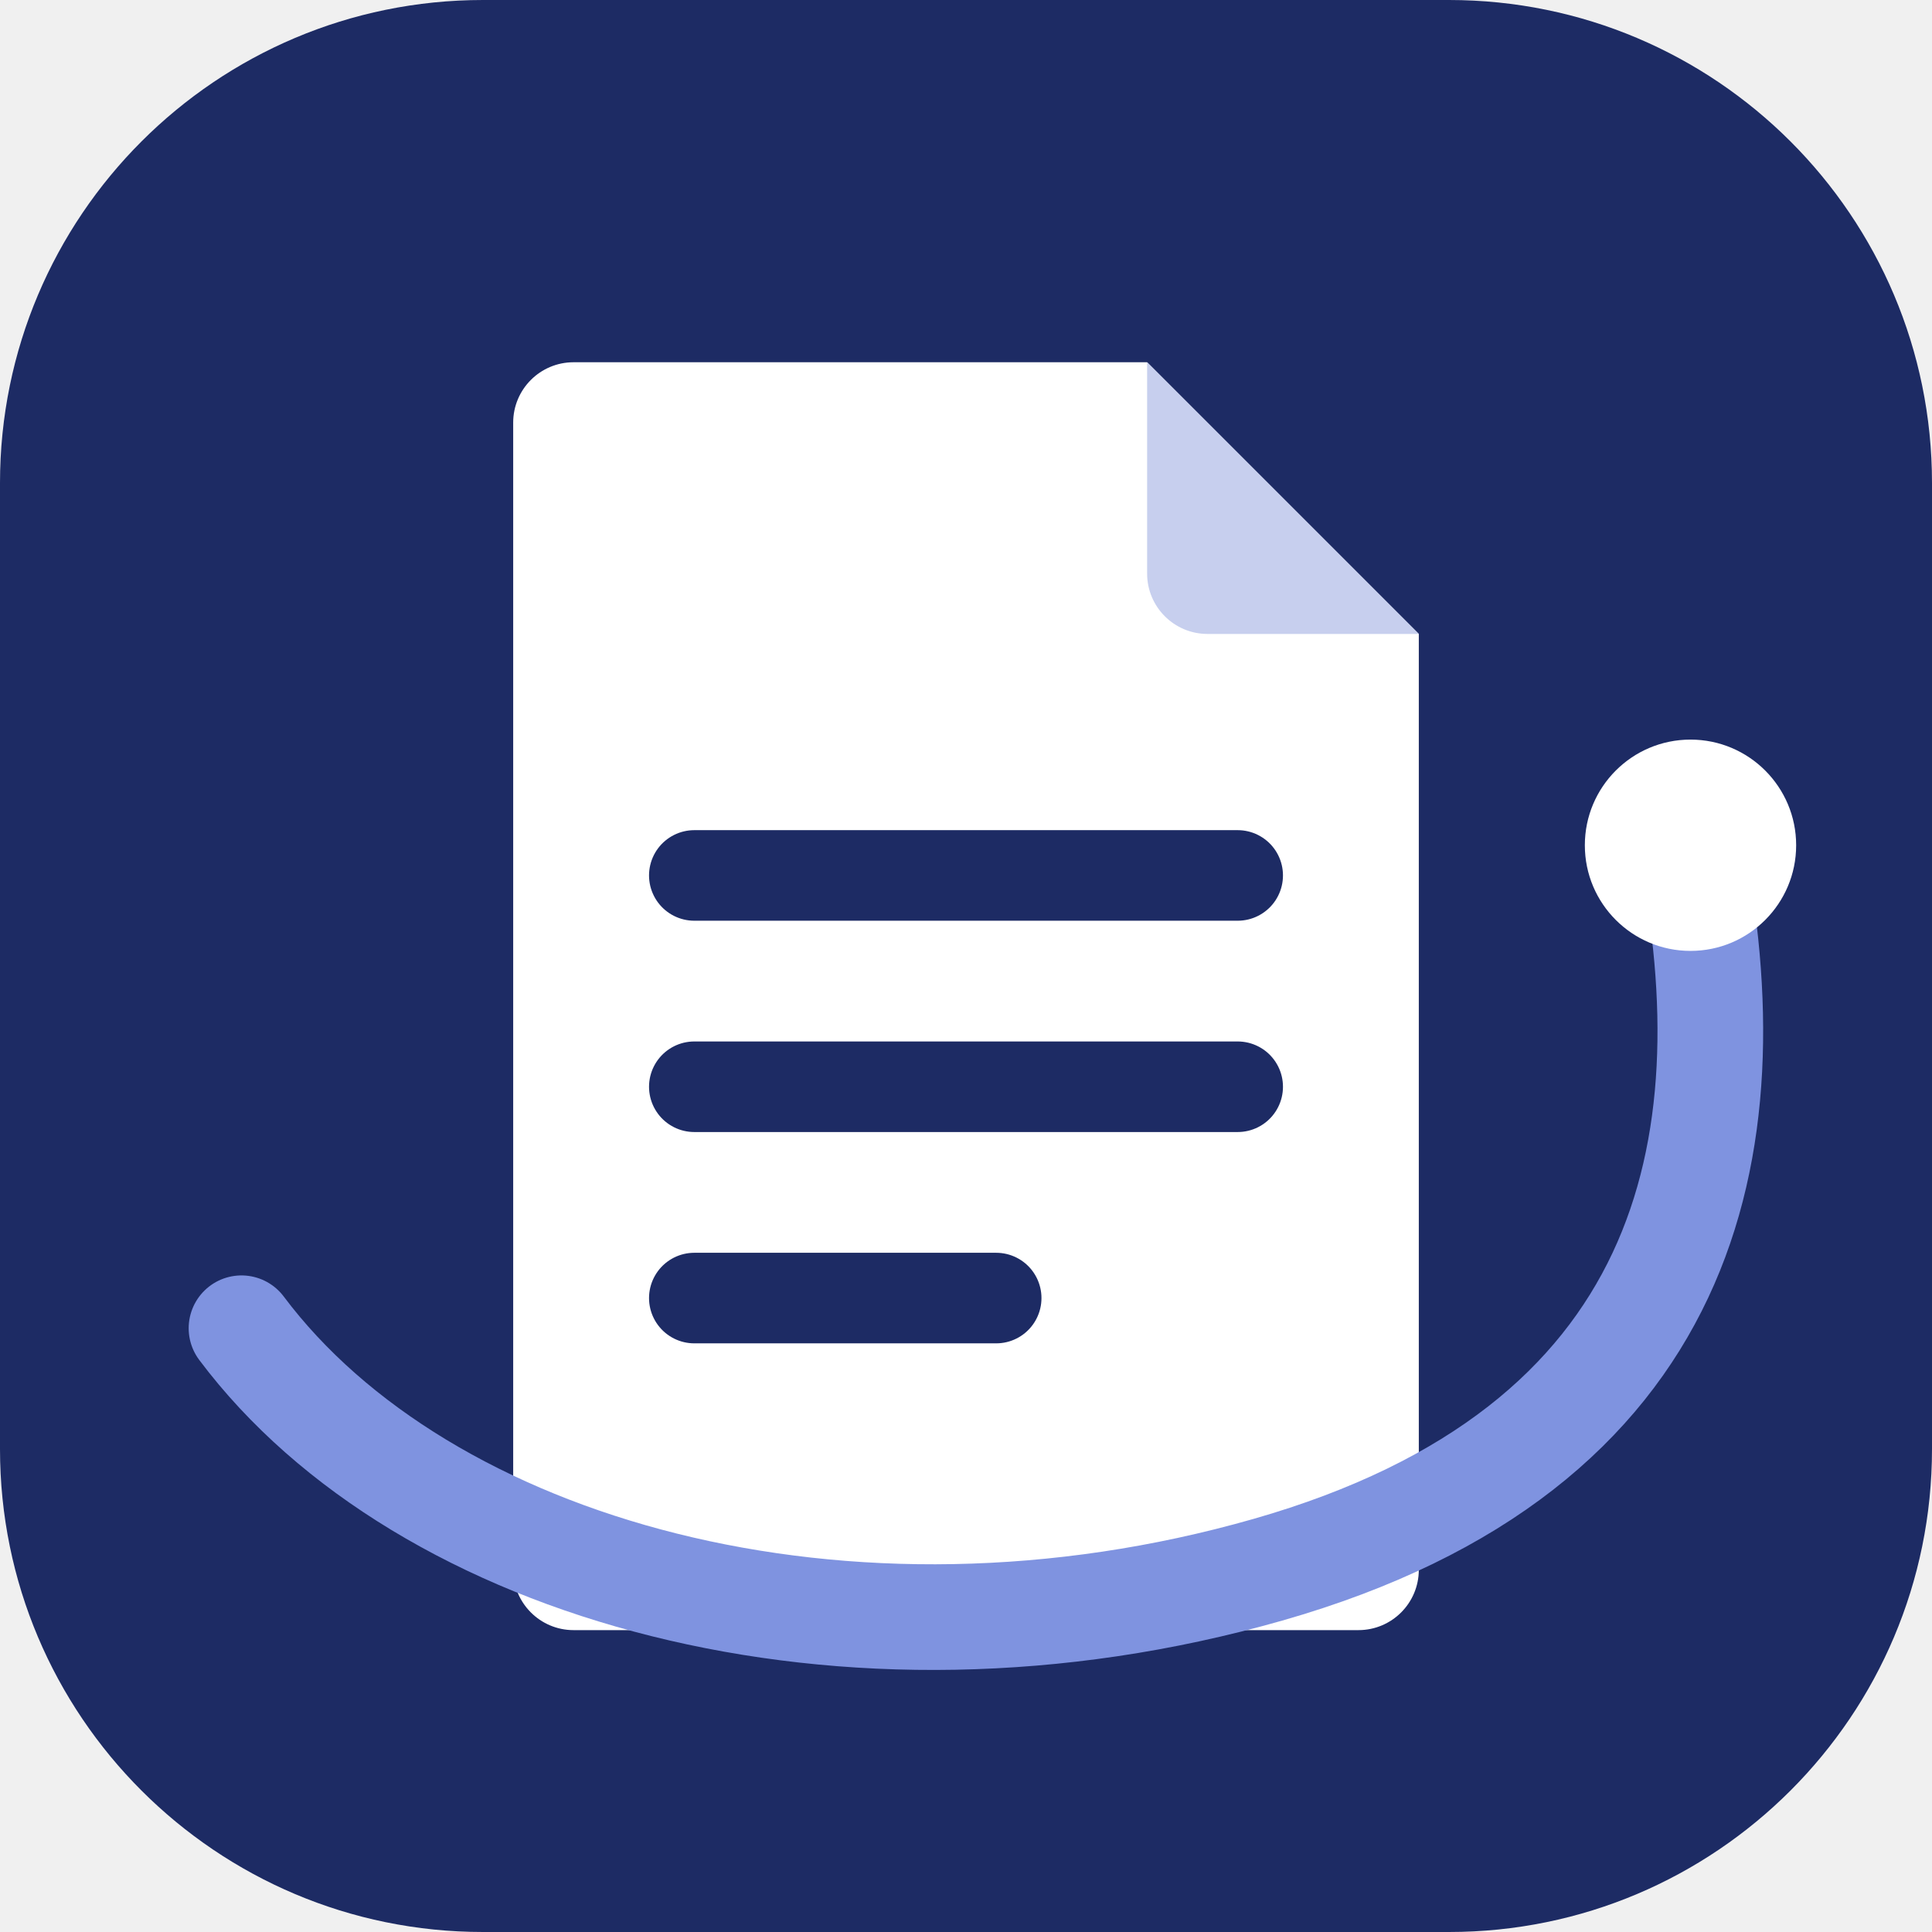
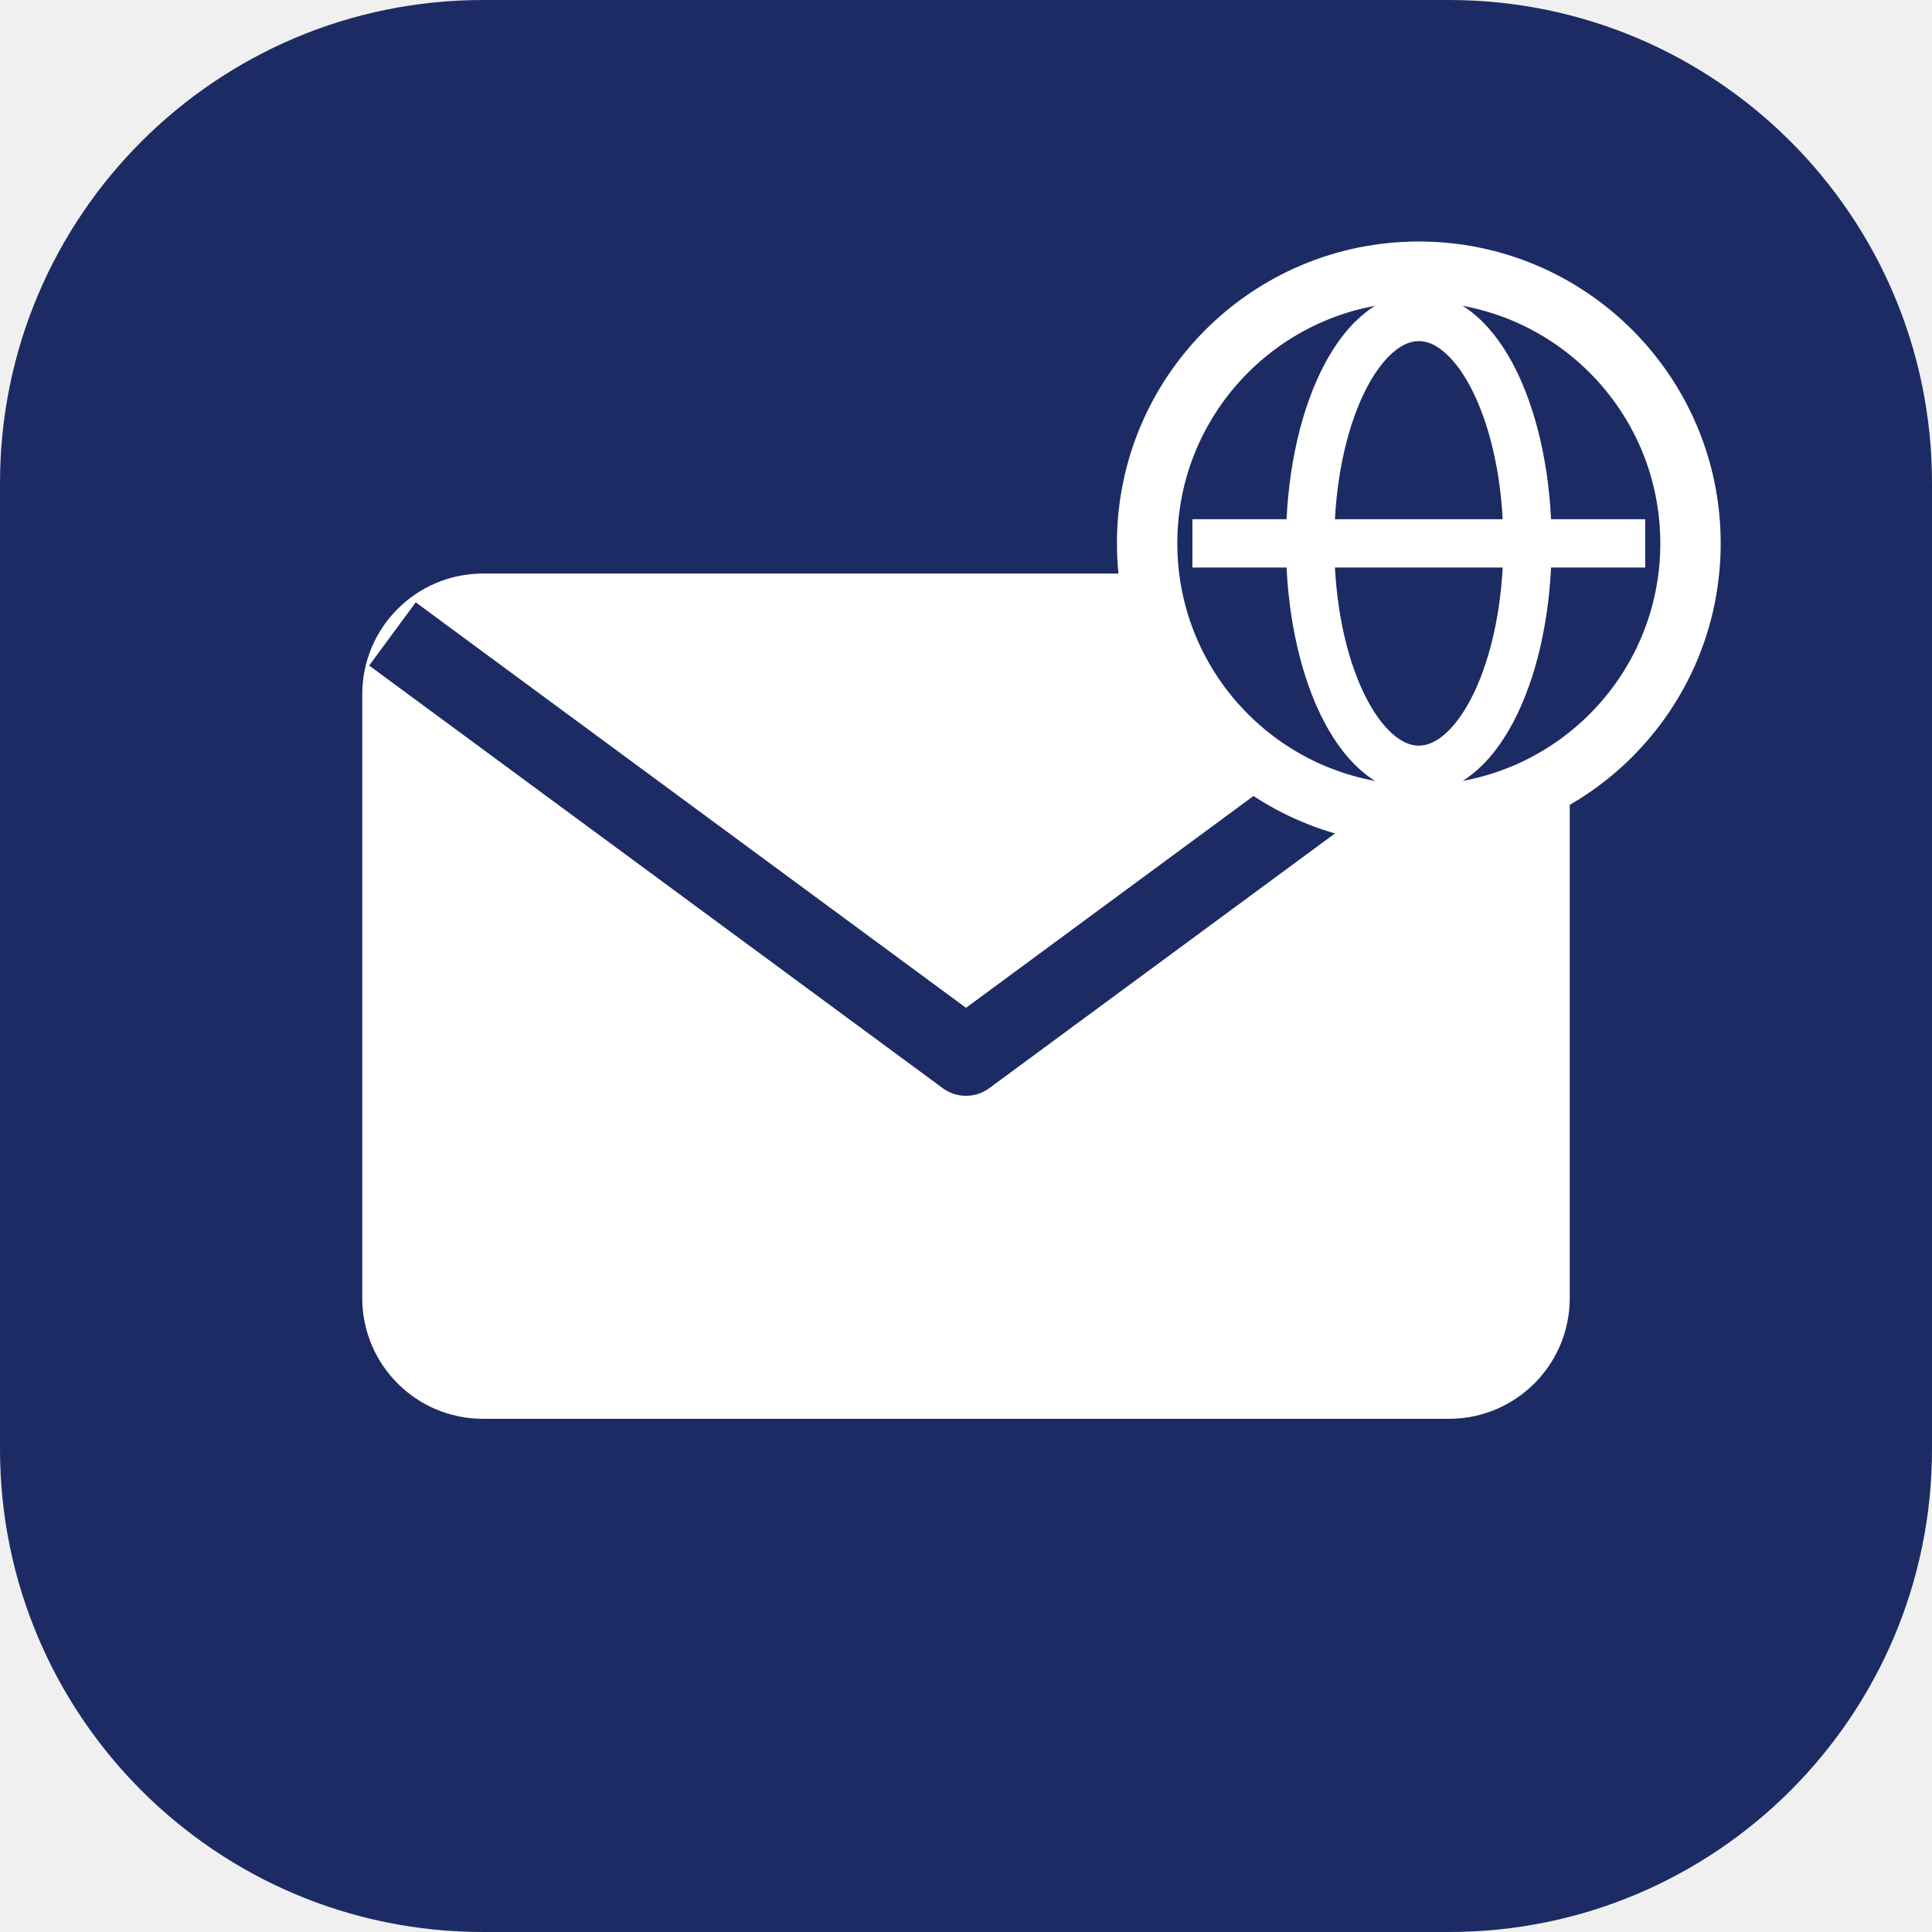
<svg xmlns="http://www.w3.org/2000/svg" viewBox="0 0 64 64" role="img" aria-label="글로벌 공문 도우미 로고">
  <rect width="64" height="64" rx="16" fill="#1d2b64" />
-   <path d="M19 12h19l9 9v31a2 2 0 0 1-2 2H19a2 2 0 0 1-2-2V14a2 2 0 0 1 2-2Z" fill="#ffffff" />
-   <path d="M38 12v7a2 2 0 0 0 2 2h7Z" fill="#c7cfee" />
-   <g stroke="#1d2b64" stroke-width="3" stroke-linecap="round">
-     <path d="M23 29h18" />
-     <path d="M23 36h18" />
-     <path d="M23 43h10" />
+   <rect x="12" y="19" width="40" height="28" rx="4" fill="#ffffff" />
+   <path d="M13 21l19 14 19-14" fill="none" stroke="#1d2b64" stroke-width="2.6" stroke-linejoin="round" />
+   <circle cx="47" cy="18" r="9" fill="#1d2b64" stroke="#ffffff" stroke-width="2" />
+   <g fill="none" stroke="#ffffff" stroke-width="1.6">
+     <ellipse cx="47" cy="18" rx="3.6" ry="7.5" />
+     <path d="M39.5 18h15" />
  </g>
-   <path d="M8 44c6 8 20 12 34 8s16-14 14-24" fill="none" stroke="#7f93e0" stroke-width="3.5" stroke-linecap="round" />
-   <circle cx="56" cy="28" r="3.5" fill="#ffffff" />
</svg>
